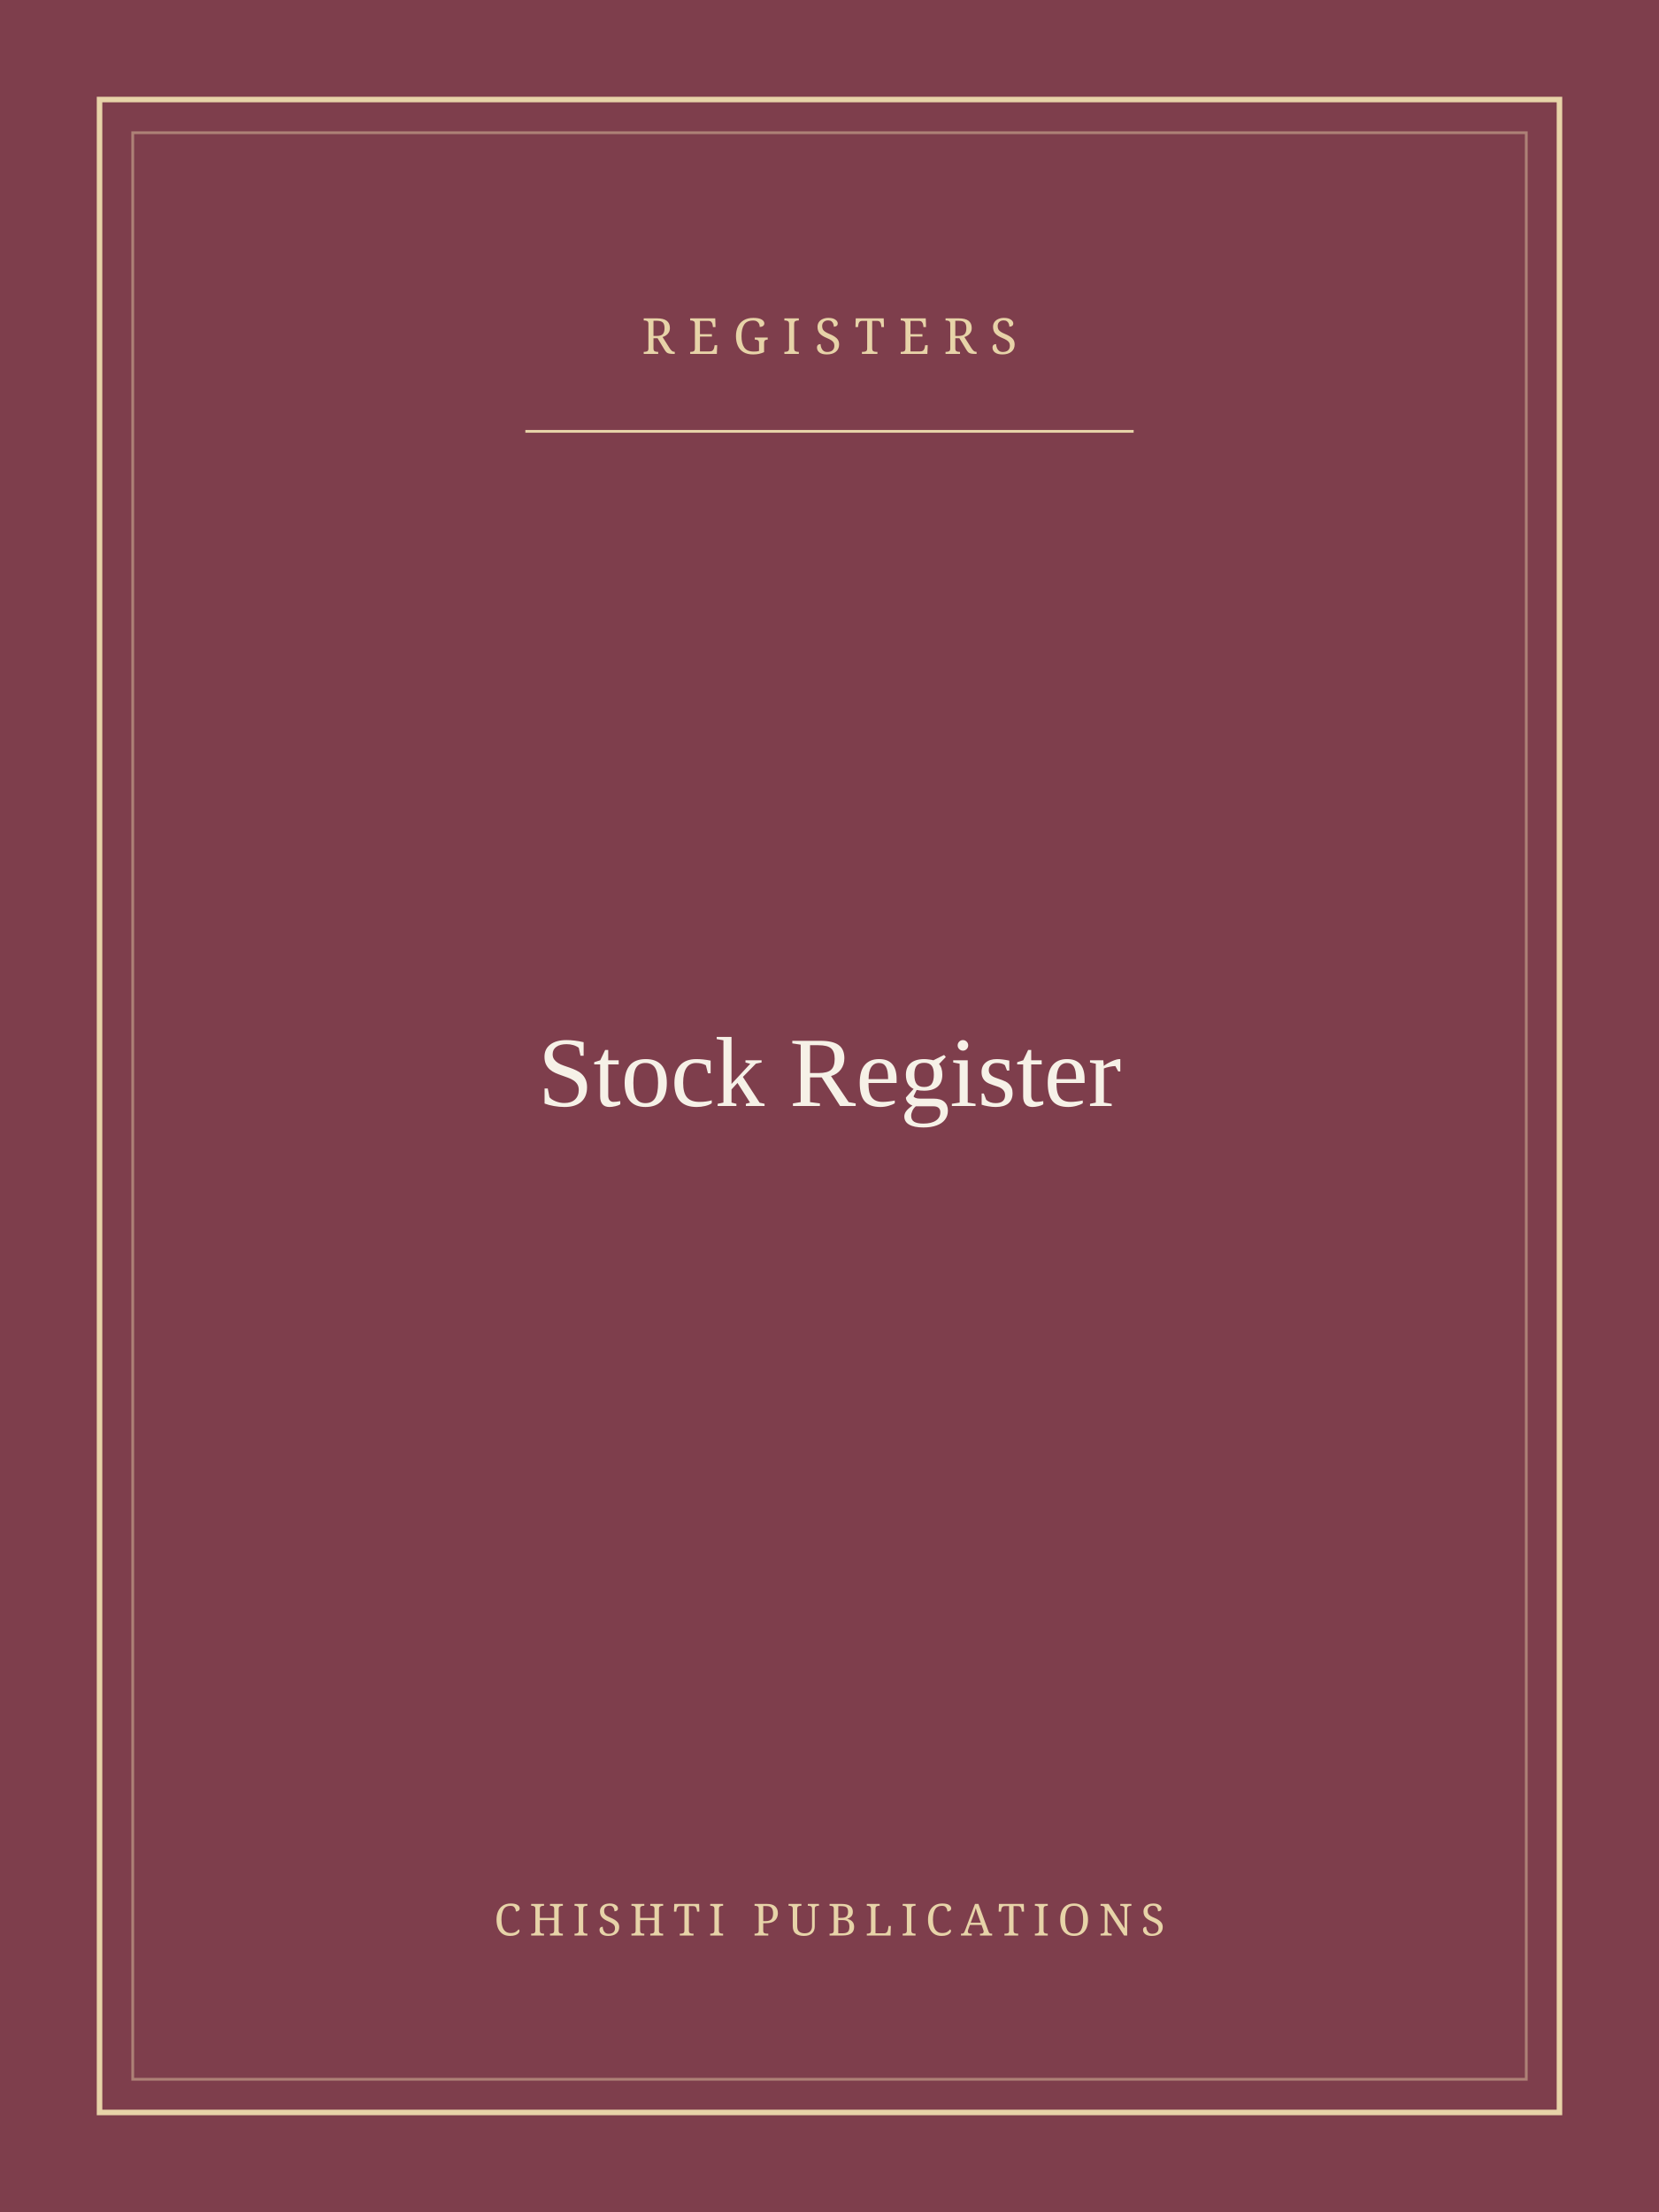
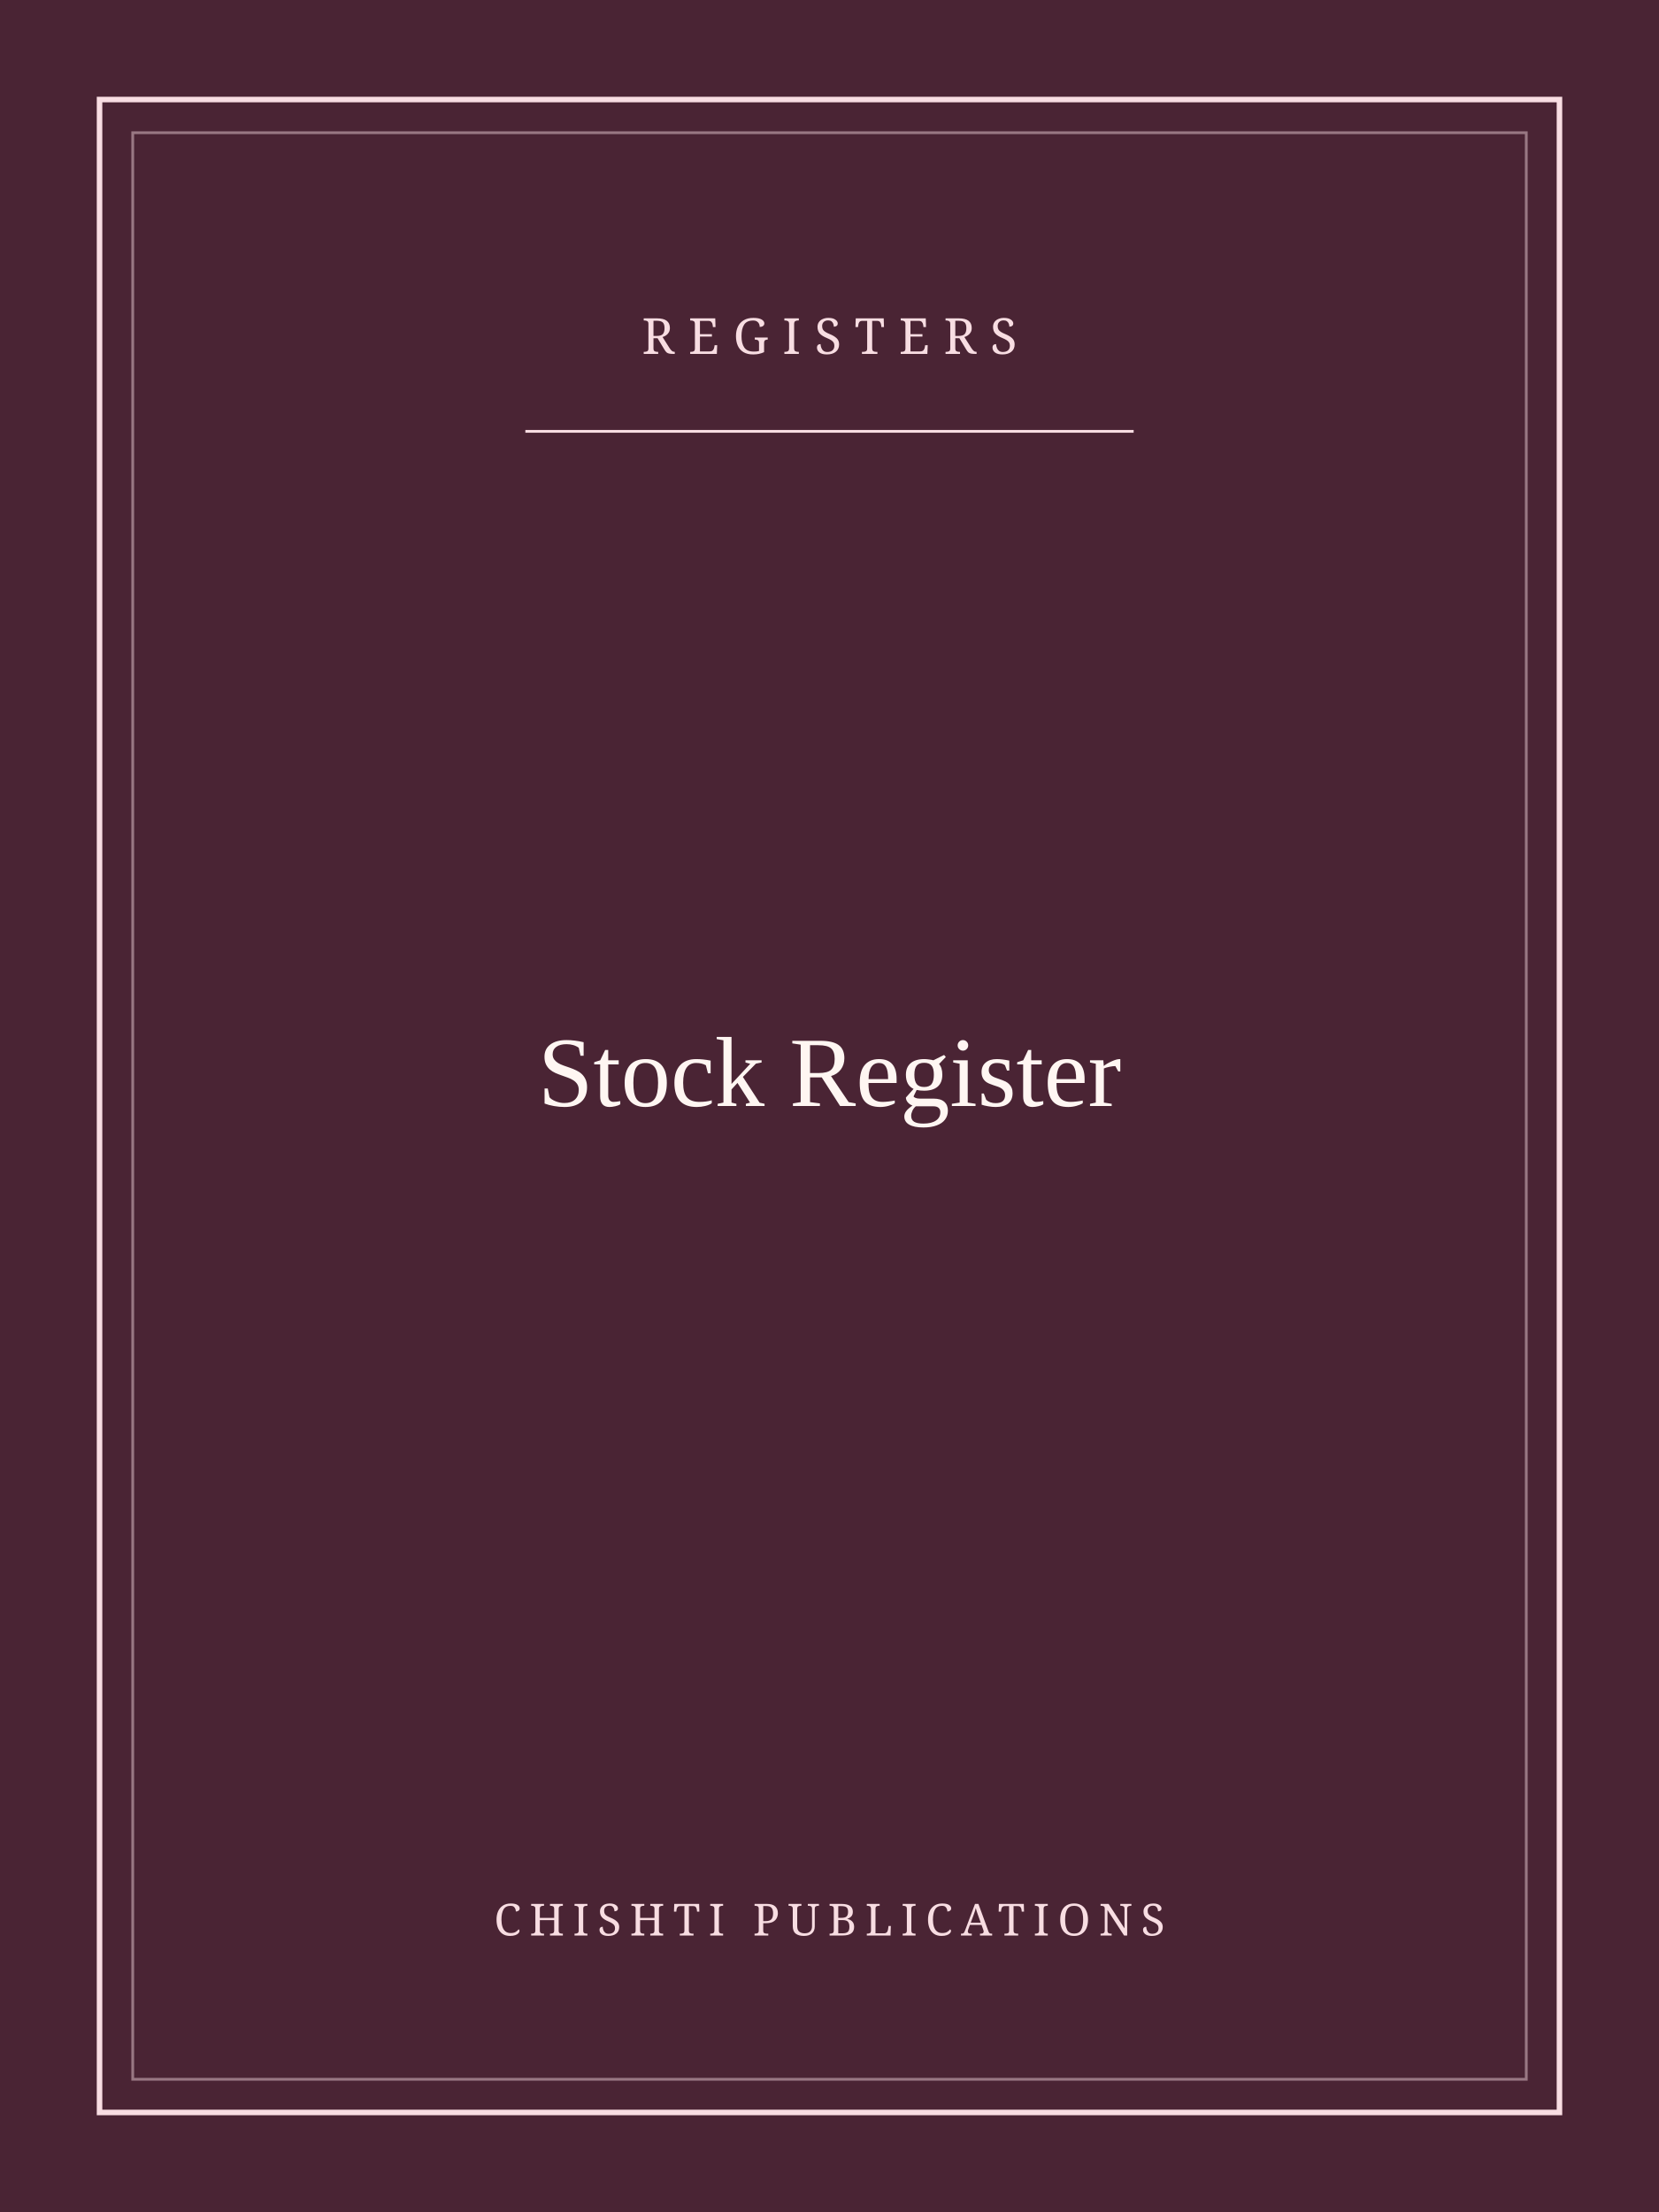
<svg xmlns="http://www.w3.org/2000/svg" viewBox="0 0 600 800" role="img" aria-label="Stock Register">
-   <rect width="600" height="800" fill="#7E3E4C" />
-   <rect x="36" y="36" width="528" height="728" fill="none" stroke="#E7D3A8" stroke-width="2" />
-   <rect x="48" y="48" width="504" height="704" fill="none" stroke="#E7D3A8" stroke-width="1" opacity="0.45" />
-   <text x="300" y="128" text-anchor="middle" fill="#E7D3A8" font-family="Georgia, serif" font-size="18" letter-spacing="5">REGISTERS</text>
-   <line x1="190" y1="156" x2="410" y2="156" stroke="#E7D3A8" stroke-width="1" />
-   <text x="300" y="400" text-anchor="middle" fill="#F6F1E7" font-family="Georgia, 'Times New Roman', serif" font-size="36">Stock Register</text>
-   <text x="300" y="700" text-anchor="middle" fill="#E7D3A8" font-family="Georgia, serif" font-size="16" letter-spacing="3">CHISHTI PUBLICATIONS</text>
+   <rect width="600" height="800" fill="#4A2434" />
+   <rect x="36" y="36" width="528" height="728" fill="none" stroke="#F8DDE2" stroke-width="2" />
+   <rect x="48" y="48" width="504" height="704" fill="none" stroke="#F8DDE2" stroke-width="1" opacity="0.45" />
+   <text x="300" y="128" text-anchor="middle" fill="#F8DDE2" font-family="Georgia, serif" font-size="18" letter-spacing="5">REGISTERS</text>
+   <line x1="190" y1="156" x2="410" y2="156" stroke="#F8DDE2" stroke-width="1" />
+   <text x="300" y="400" text-anchor="middle" fill="#FFF6F2" font-family="Georgia, 'Times New Roman', serif" font-size="36">Stock Register</text>
+   <text x="300" y="700" text-anchor="middle" fill="#F8DDE2" font-family="Georgia, serif" font-size="16" letter-spacing="3">CHISHTI PUBLICATIONS</text>
</svg>
